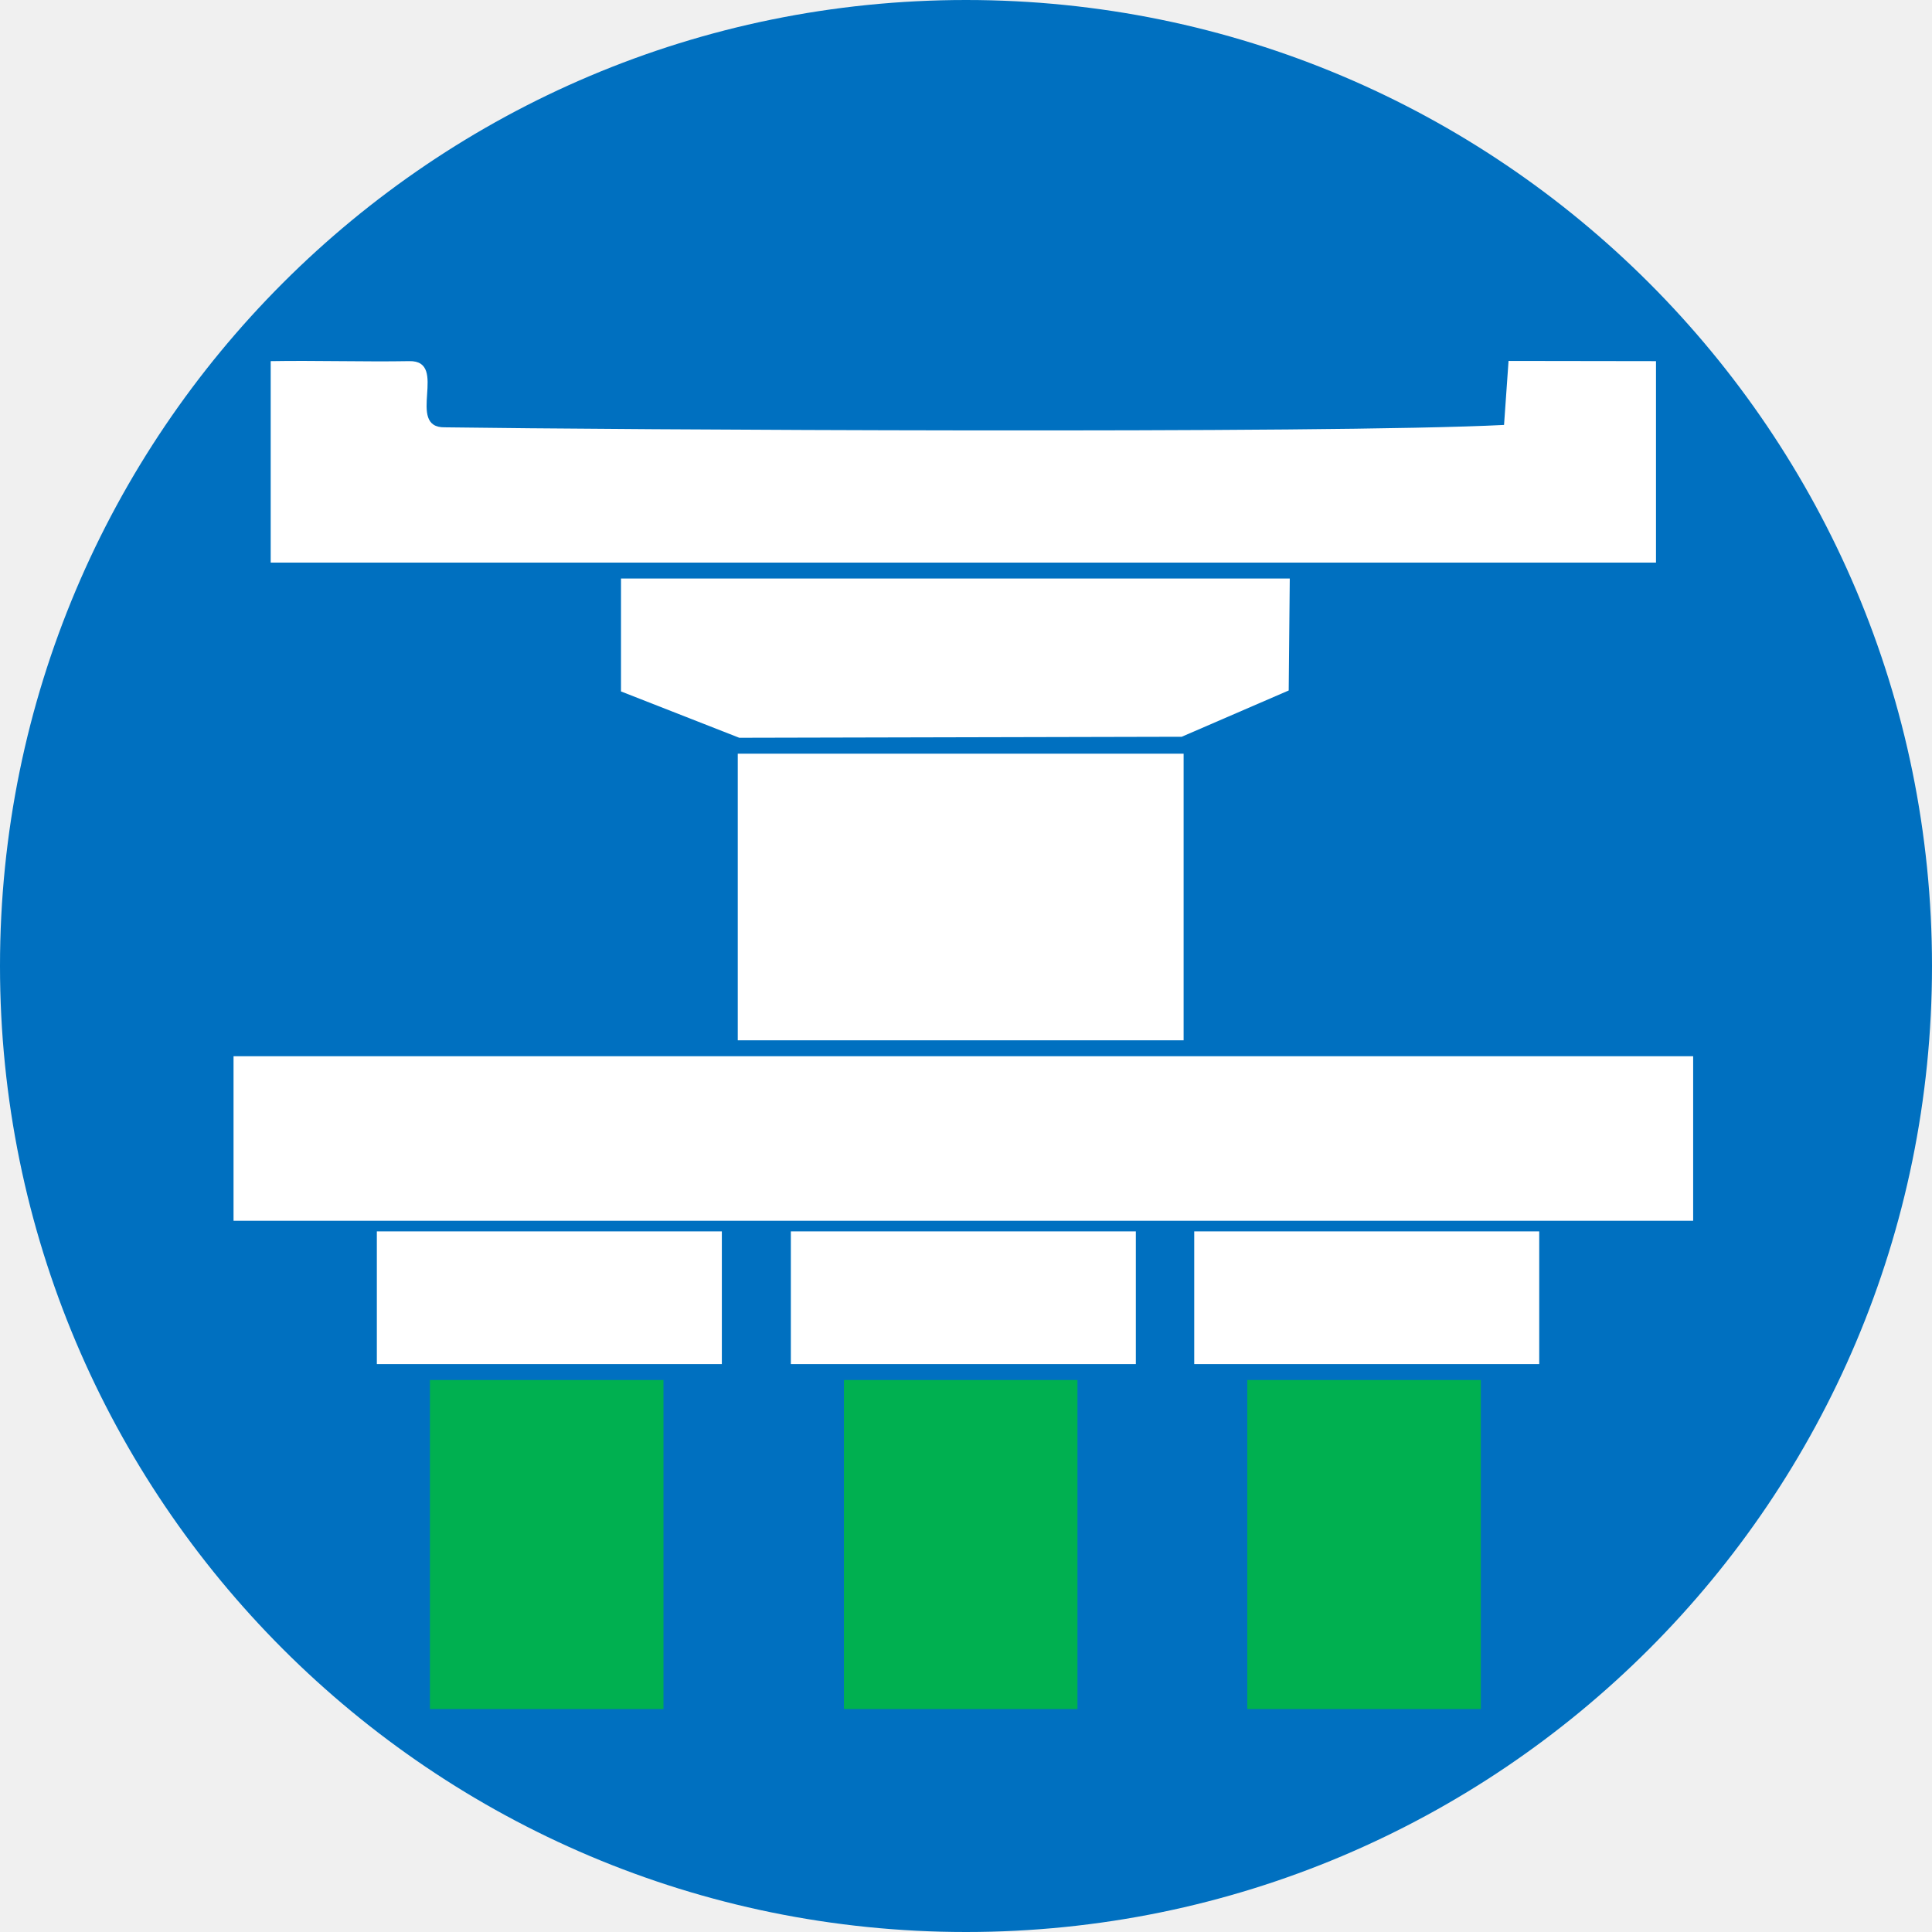
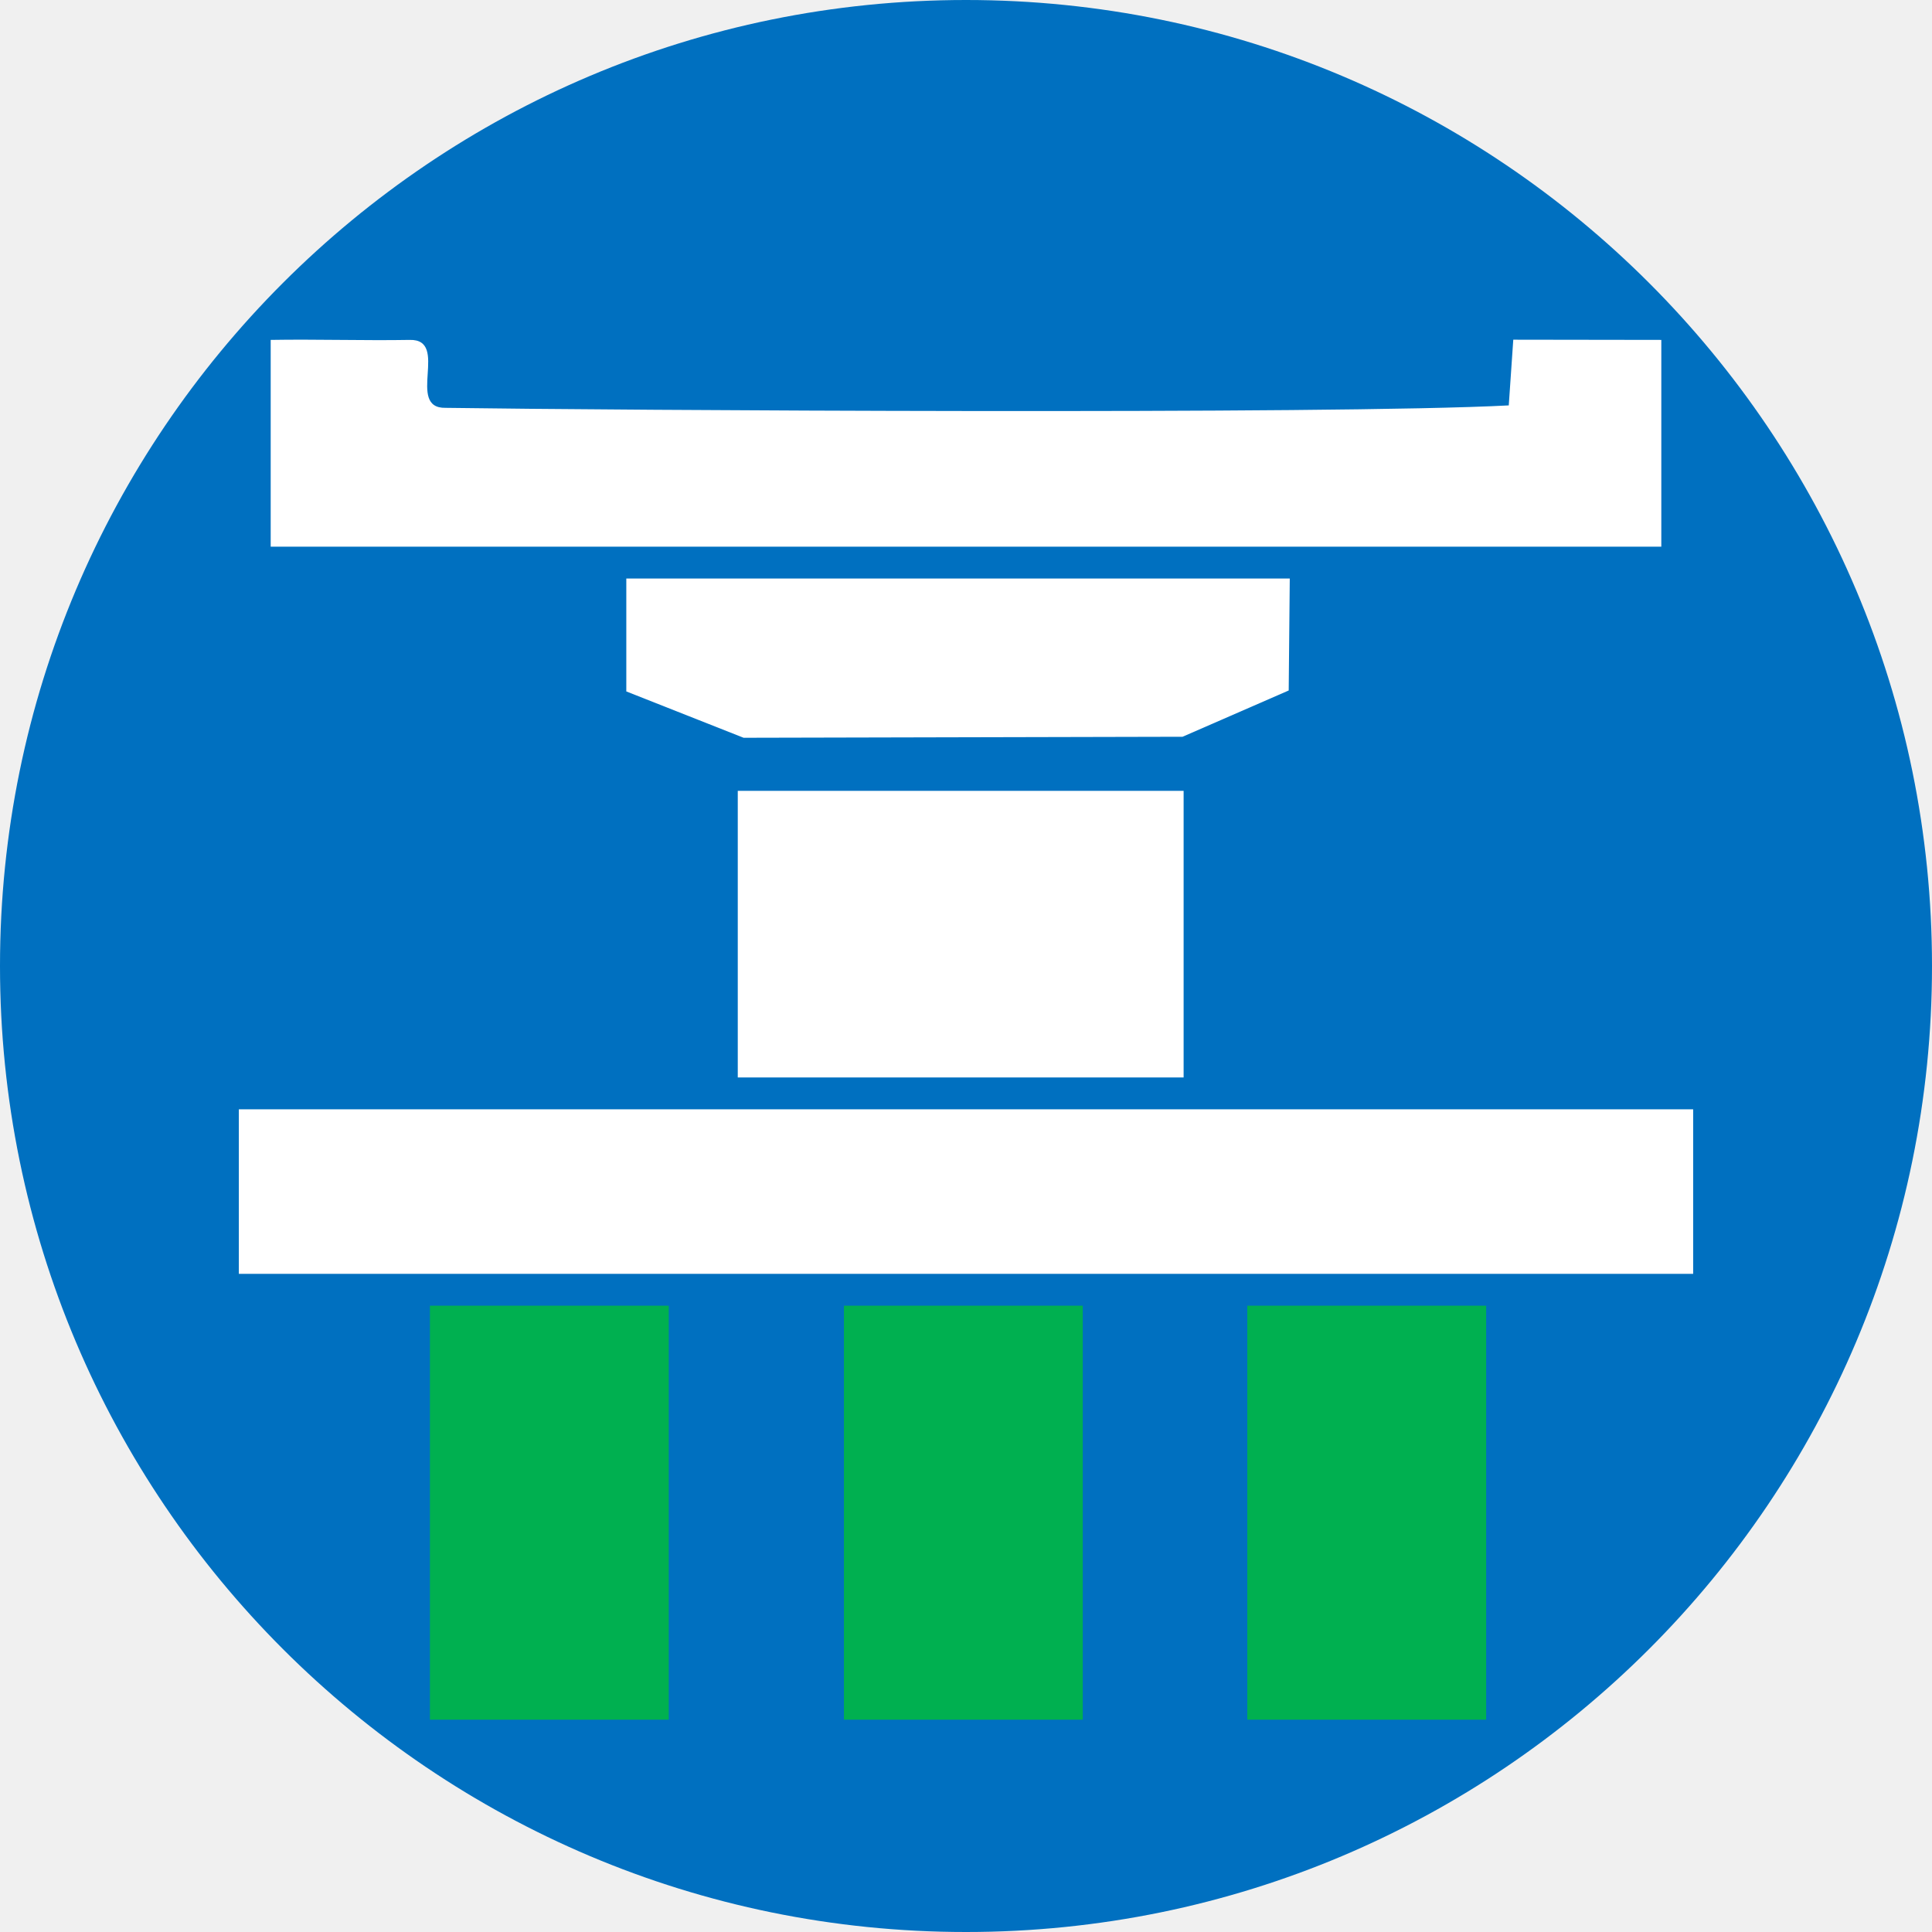
<svg xmlns="http://www.w3.org/2000/svg" width="364" height="364" xml:space="preserve" overflow="hidden">
  <defs>
    <clipPath id="clip0">
-       <rect x="1427" y="1348" width="364" height="364" />
+       <rect x="1626" y="1781" width="364" height="364" />
    </clipPath>
  </defs>
-   <g clip-path="url(#clip0)" transform="translate(-1427 -1348)">
-     <path d="M1427 1530C1427 1429.48 1508.48 1348 1609 1348 1709.52 1348 1791 1429.48 1791 1530 1791 1630.52 1709.52 1712 1609 1712 1508.48 1712 1427 1630.52 1427 1530Z" fill="#0070C0" fill-rule="evenodd" />
-     <rect x="1508" y="1608" width="44" height="62" fill="#00B050" />
-     <rect x="1498" y="1580" width="65" height="25" fill="#FFFFFF" />
-     <rect x="1471" y="1547" width="275" height="31" fill="#FFFFFF" />
-     <rect x="1566" y="1490" width="84" height="54" fill="#FFFFFF" />
-     <path d="M1649.64 1486.81 1566.28 1487 1544 1478.27C1544 1470.69 1544 1464.59 1544 1457L1544 1457 1670 1457 1670 1457C1669.93 1464.03 1669.87 1471.06 1669.8 1478.09L1649.64 1486.81Z" fill="#FFFFFF" fill-rule="evenodd" />
-     <path d="M1478 1416.04C1486.42 1415.89 1495.68 1416.19 1504.1 1416.04 1511.68 1415.88 1503.26 1428.67 1510.84 1428.51 1541.29 1428.95 1677.26 1429.77 1710.37 1428.06L1711.22 1416 1739 1416.04 1739 1454 1478 1454 1478 1416.04Z" fill="#FFFFFF" fill-rule="evenodd" />
-     <rect x="1586" y="1608" width="44" height="62" fill="#00B050" />
-     <rect x="1576" y="1580" width="65" height="25" fill="#FFFFFF" />
-     <rect x="1662" y="1608" width="44" height="62" fill="#00B050" />
-     <rect x="1652" y="1580" width="65" height="25" fill="#FFFFFF" />
+   <g clip-path="url(#clip0)" transform="translate(-1626 -1781)">
+     <path d="M1626 1963C1626 1862.48 1707.48 1781 1808 1781 1908.52 1781 1990 1862.48 1990 1963 1990 2063.52 1908.52 2145 1808 2145 1707.48 2145 1626 2063.52 1626 1963Z" fill="#0070C0" fill-rule="evenodd" />
+     <rect x="1707" y="2027" width="45" height="78" fill="#00B050" />
+     <rect x="1671" y="1990" width="274" height="31" fill="#FFFFFF" />
+     <rect x="1765" y="1930" width="84" height="54" fill="#FFFFFF" />
+     <path d="M1848.8 1919.81 1766.1 1920 1744 1911.27C1744 1903.69 1744 1897.59 1744 1890L1744 1890 1869 1890 1869 1890C1868.93 1897.03 1868.87 1904.06 1868.8 1911.09L1848.8 1919.81Z" fill="#FFFFFF" fill-rule="evenodd" />
+     <path d="M1677 1845.04C1685.45 1844.89 1694.75 1845.19 1703.2 1845.04 1710.81 1844.87 1702.35 1858 1709.96 1857.84 1740.53 1858.29 1877.02 1859.14 1910.26 1857.38L1911.11 1845 1939 1845.04 1939 1884 1677 1884 1677 1845.04Z" fill="#FFFFFF" fill-rule="evenodd" />
+     <rect x="1785" y="2027" width="45" height="78" fill="#00B050" />
+     <rect x="1861" y="2027" width="45" height="78" fill="#00B050" />
  </g>
</svg>
